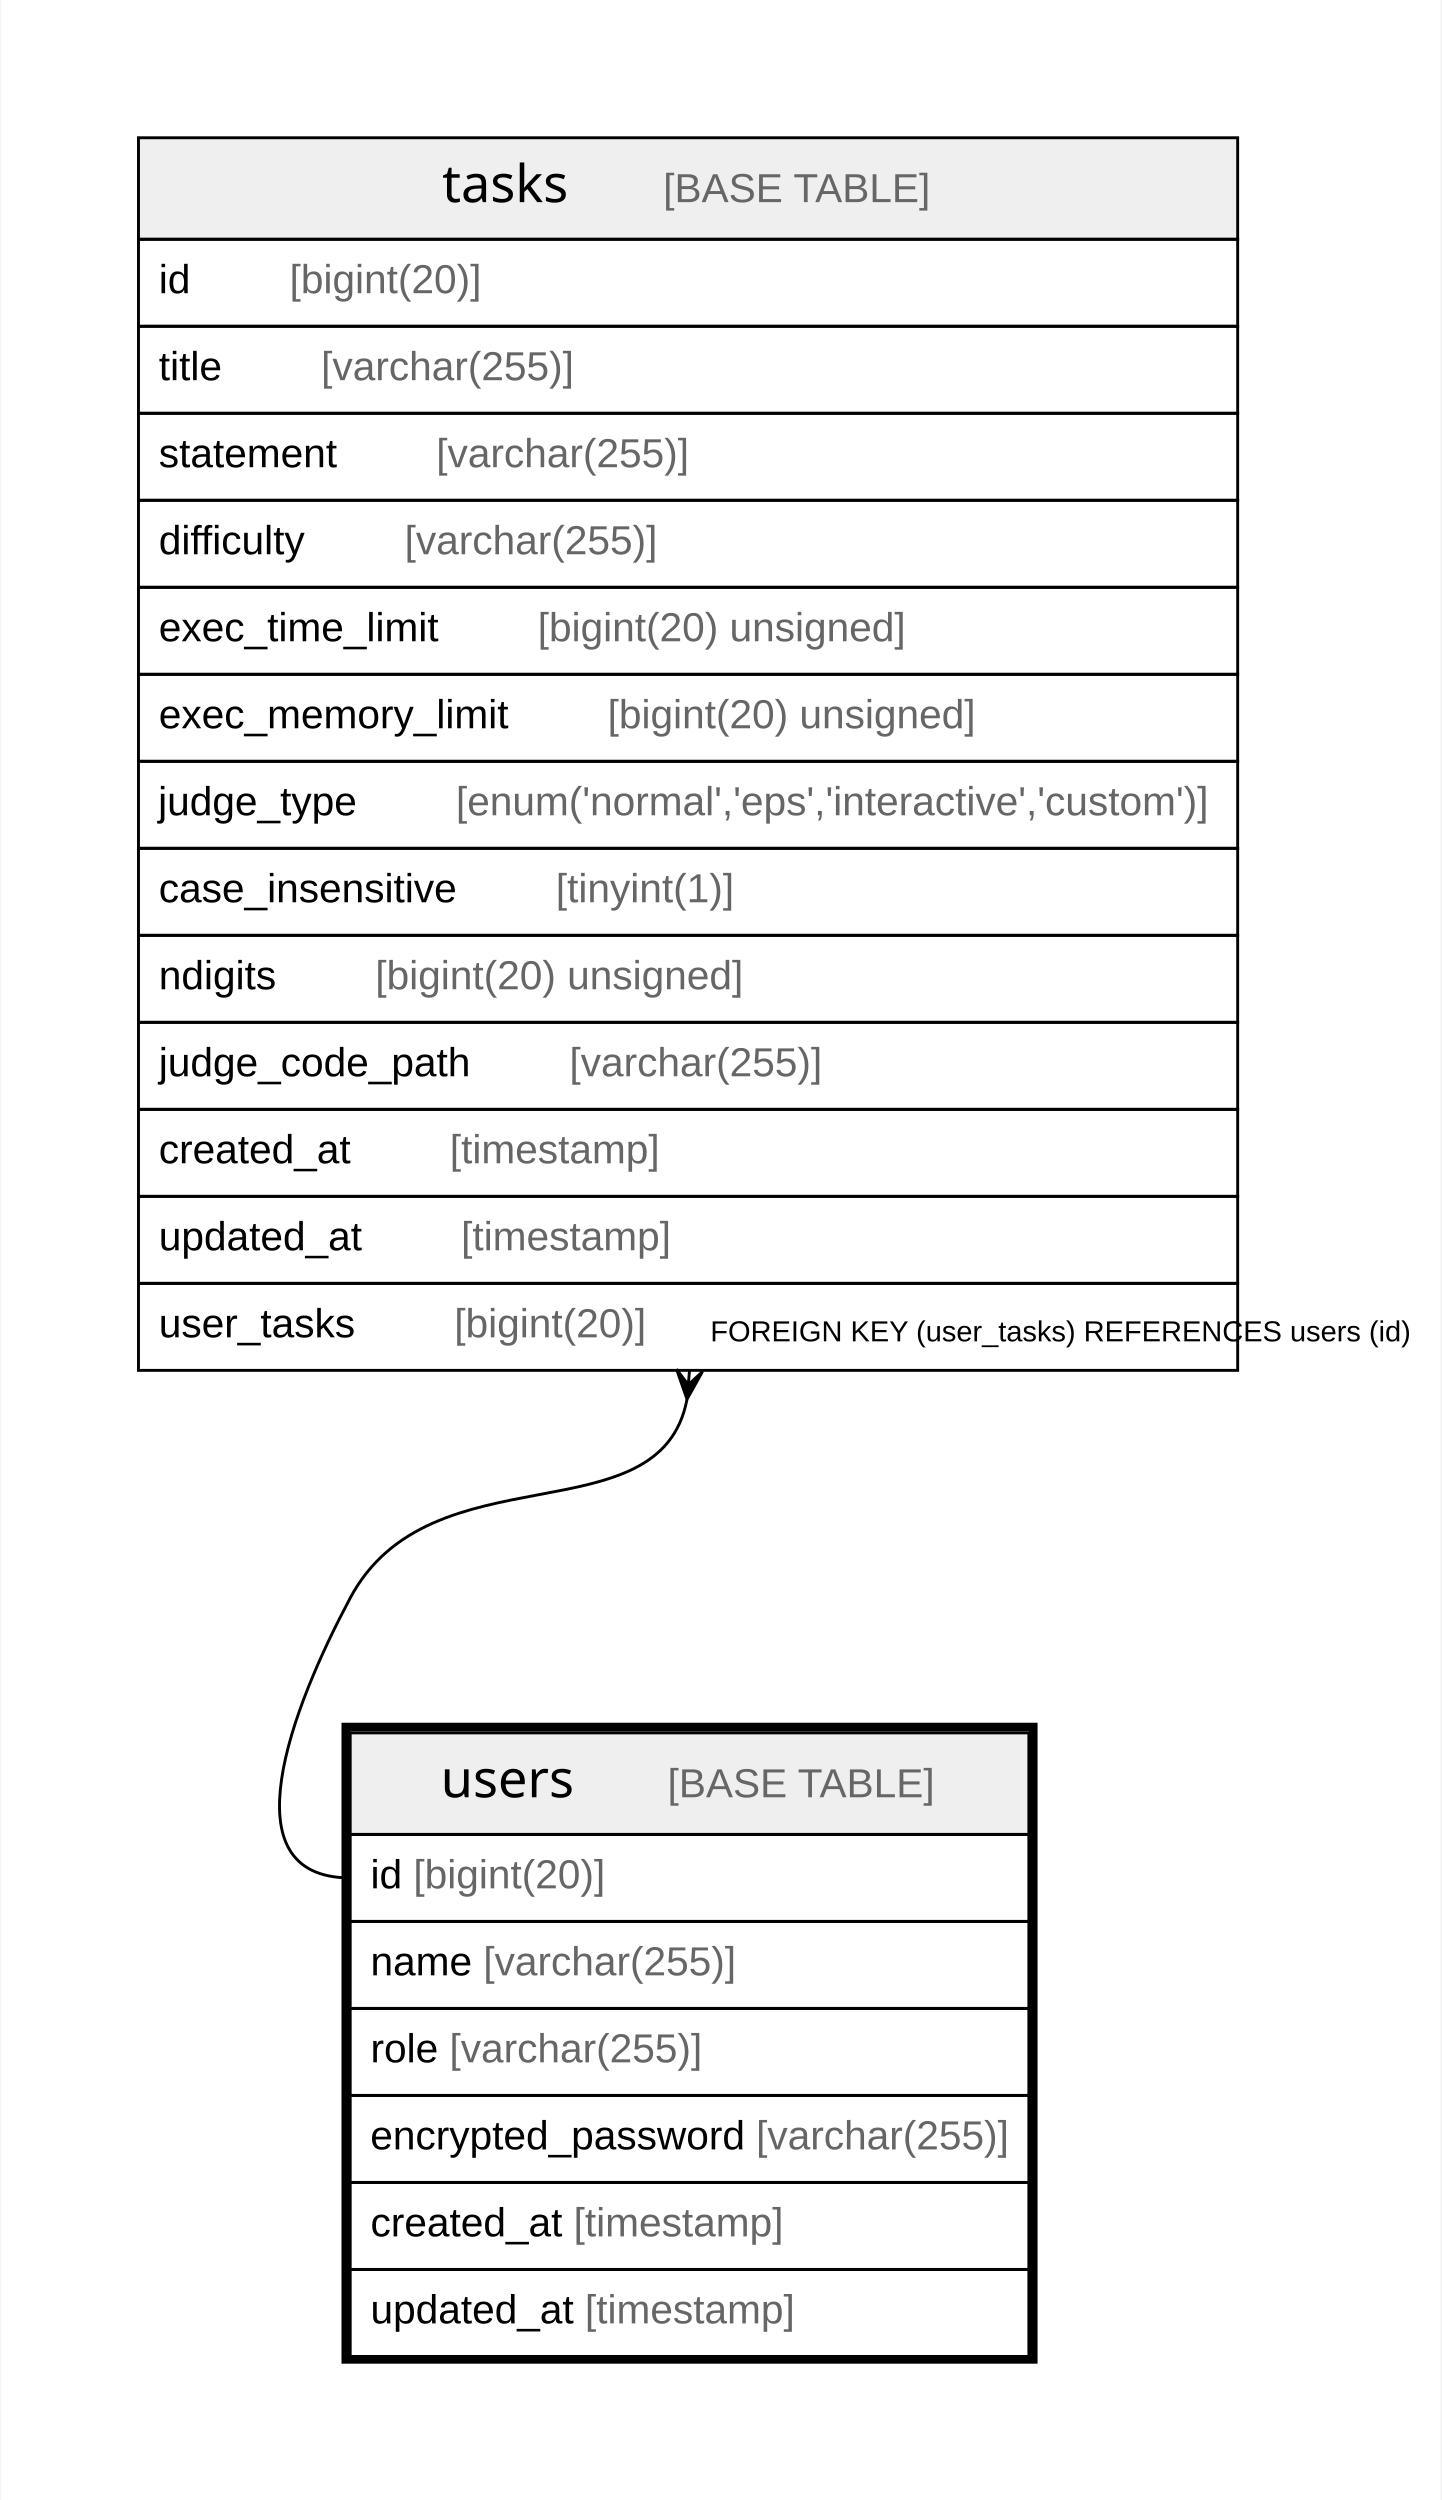
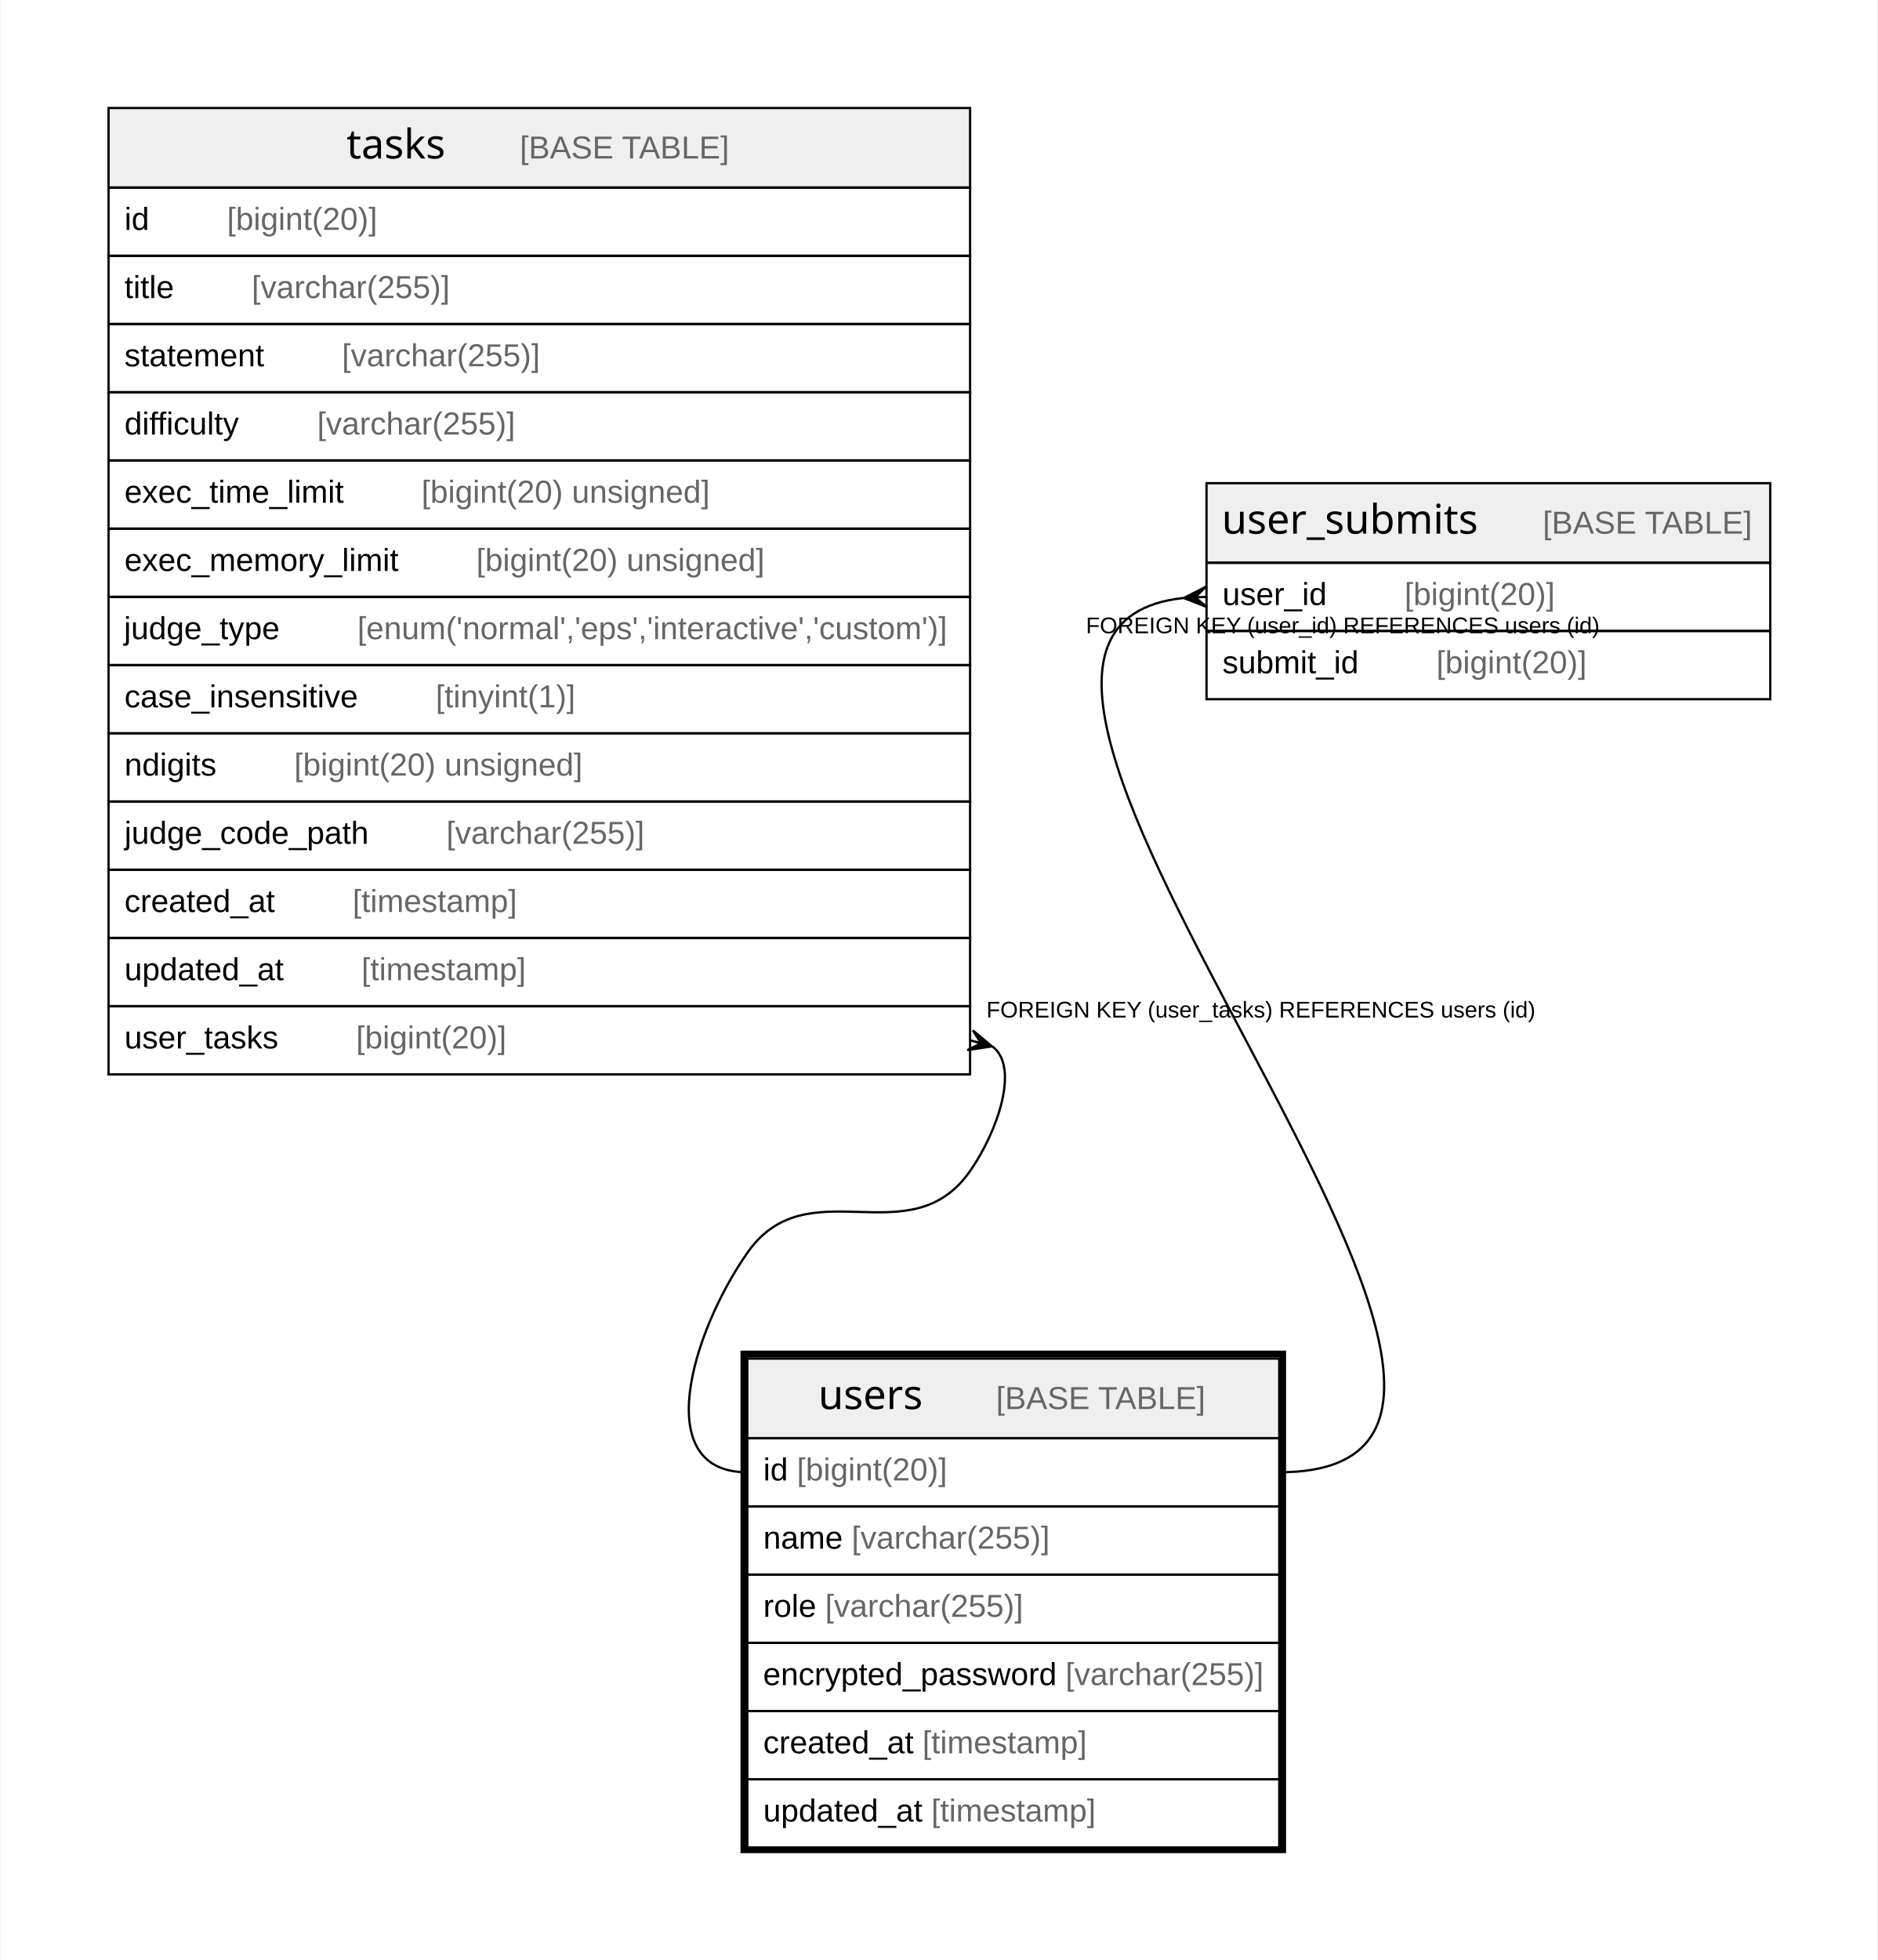
- <svg xmlns="http://www.w3.org/2000/svg" width="497pt" height="862pt" viewBox="0.00 0.00 496.50 862.00">
+ <svg xmlns="http://www.w3.org/2000/svg" width="826pt" height="862pt" viewBox="0.00 0.00 825.50 862.00">
  <g id="graph0" class="graph" transform="scale(1 1) rotate(0) translate(4 858)">
-     <polygon fill="#ffffff" stroke="transparent" points="-4,4 -4,-858 492.5,-858 492.5,4 -4,4" />
+     <polygon fill="#ffffff" stroke="transparent" points="-4,4 -4,-858 821.5,-858 821.5,4 -4,4" />
    <g id="node1" class="node">
-       <polygon fill="#efefef" stroke="transparent" points="116.5,-225.5 116.5,-260.5 350.5,-260.5 350.5,-225.5 116.5,-225.5" />
-       <polygon fill="none" stroke="#000000" points="116.5,-225.5 116.5,-260.5 350.5,-260.5 350.5,-225.5 116.5,-225.5" />
-       <text text-anchor="start" x="147.714" y="-238.3" font-family="Arial Bold" font-size="18.00" fill="#000000">users</text>
-       <text text-anchor="start" x="191.718" y="-238.3" font-family="Arial" font-size="14.00" fill="#000000">    </text>
-       <text text-anchor="start" x="225.923" y="-238.3" font-family="Arial" font-size="14.00" fill="#666666">[BASE TABLE]</text>
-       <polygon fill="none" stroke="#000000" points="116.5,-195.5 116.5,-225.5 350.5,-225.5 350.5,-195.5 116.5,-195.5" />
-       <text text-anchor="start" x="123.5" y="-206.9" font-family="Arial" font-size="14.00" fill="#000000">id </text>
-       <text text-anchor="start" x="138.28" y="-206.9" font-family="Arial" font-size="14.00" fill="#666666">[bigint(20)]</text>
-       <polygon fill="none" stroke="#000000" points="116.5,-165.5 116.5,-195.5 350.5,-195.5 350.5,-165.5 116.5,-165.5" />
-       <text text-anchor="start" x="123.5" y="-176.9" font-family="Arial" font-size="14.00" fill="#000000">name </text>
-       <text text-anchor="start" x="162.399" y="-176.9" font-family="Arial" font-size="14.00" fill="#666666">[varchar(255)]</text>
-       <polygon fill="none" stroke="#000000" points="116.5,-135.5 116.5,-165.5 350.5,-165.5 350.5,-135.5 116.5,-135.5" />
-       <text text-anchor="start" x="123.5" y="-146.9" font-family="Arial" font-size="14.00" fill="#000000">role </text>
-       <text text-anchor="start" x="150.723" y="-146.9" font-family="Arial" font-size="14.00" fill="#666666">[varchar(255)]</text>
-       <polygon fill="none" stroke="#000000" points="116.5,-105.5 116.5,-135.5 350.5,-135.5 350.5,-105.5 116.5,-105.5" />
-       <text text-anchor="start" x="123.423" y="-116.9" font-family="Arial" font-size="14.00" fill="#000000">encrypted_password </text>
-       <text text-anchor="start" x="256.458" y="-116.9" font-family="Arial" font-size="14.00" fill="#666666">[varchar(255)]</text>
-       <polygon fill="none" stroke="#000000" points="116.5,-75.5 116.5,-105.5 350.5,-105.5 350.5,-75.5 116.5,-75.5" />
-       <text text-anchor="start" x="123.5" y="-86.9" font-family="Arial" font-size="14.00" fill="#000000">created_at </text>
-       <text text-anchor="start" x="193.528" y="-86.9" font-family="Arial" font-size="14.00" fill="#666666">[timestamp]</text>
-       <polygon fill="none" stroke="#000000" points="116.5,-45.5 116.5,-75.5 350.5,-75.5 350.5,-45.5 116.5,-45.5" />
-       <text text-anchor="start" x="123.5" y="-56.9" font-family="Arial" font-size="14.00" fill="#000000">updated_at </text>
-       <text text-anchor="start" x="197.433" y="-56.9" font-family="Arial" font-size="14.00" fill="#666666">[timestamp]</text>
-       <polygon fill="none" stroke="#000000" stroke-width="3" points="115,-44.5 115,-262.5 352,-262.5 352,-44.5 115,-44.5" />
+       <polygon fill="#efefef" stroke="transparent" points="324.5,-225.5 324.5,-260.5 558.5,-260.5 558.5,-225.5 324.5,-225.5" />
+       <polygon fill="none" stroke="#000000" points="324.5,-225.5 324.5,-260.5 558.5,-260.5 558.5,-225.5 324.5,-225.5" />
+       <text text-anchor="start" x="355.714" y="-238.3" font-family="Arial Bold" font-size="18.00" fill="#000000">users</text>
+       <text text-anchor="start" x="399.718" y="-238.3" font-family="Arial" font-size="14.00" fill="#000000">    </text>
+       <text text-anchor="start" x="433.923" y="-238.3" font-family="Arial" font-size="14.00" fill="#666666">[BASE TABLE]</text>
+       <polygon fill="none" stroke="#000000" points="324.5,-195.5 324.5,-225.5 558.5,-225.5 558.5,-195.5 324.5,-195.5" />
+       <text text-anchor="start" x="331.5" y="-206.9" font-family="Arial" font-size="14.00" fill="#000000">id </text>
+       <text text-anchor="start" x="346.28" y="-206.9" font-family="Arial" font-size="14.00" fill="#666666">[bigint(20)]</text>
+       <polygon fill="none" stroke="#000000" points="324.5,-165.5 324.5,-195.5 558.5,-195.5 558.5,-165.5 324.5,-165.5" />
+       <text text-anchor="start" x="331.5" y="-176.9" font-family="Arial" font-size="14.00" fill="#000000">name </text>
+       <text text-anchor="start" x="370.399" y="-176.9" font-family="Arial" font-size="14.00" fill="#666666">[varchar(255)]</text>
+       <polygon fill="none" stroke="#000000" points="324.5,-135.5 324.5,-165.5 558.5,-165.5 558.5,-135.5 324.5,-135.5" />
+       <text text-anchor="start" x="331.5" y="-146.9" font-family="Arial" font-size="14.00" fill="#000000">role </text>
+       <text text-anchor="start" x="358.723" y="-146.9" font-family="Arial" font-size="14.00" fill="#666666">[varchar(255)]</text>
+       <polygon fill="none" stroke="#000000" points="324.5,-105.5 324.5,-135.5 558.5,-135.5 558.5,-105.5 324.5,-105.5" />
+       <text text-anchor="start" x="331.423" y="-116.9" font-family="Arial" font-size="14.00" fill="#000000">encrypted_password </text>
+       <text text-anchor="start" x="464.458" y="-116.9" font-family="Arial" font-size="14.00" fill="#666666">[varchar(255)]</text>
+       <polygon fill="none" stroke="#000000" points="324.5,-75.5 324.5,-105.5 558.5,-105.5 558.5,-75.5 324.5,-75.5" />
+       <text text-anchor="start" x="331.5" y="-86.9" font-family="Arial" font-size="14.00" fill="#000000">created_at </text>
+       <text text-anchor="start" x="401.528" y="-86.9" font-family="Arial" font-size="14.00" fill="#666666">[timestamp]</text>
+       <polygon fill="none" stroke="#000000" points="324.5,-45.5 324.5,-75.5 558.5,-75.5 558.5,-45.5 324.5,-45.5" />
+       <text text-anchor="start" x="331.5" y="-56.9" font-family="Arial" font-size="14.00" fill="#000000">updated_at </text>
+       <text text-anchor="start" x="405.433" y="-56.9" font-family="Arial" font-size="14.00" fill="#666666">[timestamp]</text>
+       <polygon fill="none" stroke="#000000" stroke-width="3" points="323,-44.5 323,-262.5 560,-262.5 560,-44.5 323,-44.5" />
    </g>
    <g id="node2" class="node">
      <polygon fill="#efefef" stroke="transparent" points="43.5,-775.5 43.5,-810.5 422.5,-810.5 422.5,-775.5 43.5,-775.5" />
      <polygon fill="none" stroke="#000000" points="43.5,-775.5 43.5,-810.5 422.5,-810.5 422.5,-775.5 43.5,-775.5" />
      <text text-anchor="start" x="148.212" y="-788.3" font-family="Arial Bold" font-size="18.00" fill="#000000">tasks</text>
      <text text-anchor="start" x="190.22" y="-788.3" font-family="Arial" font-size="14.00" fill="#000000">    </text>
      <text text-anchor="start" x="224.425" y="-788.3" font-family="Arial" font-size="14.00" fill="#666666">[BASE TABLE]</text>
      <polygon fill="none" stroke="#000000" points="43.5,-745.5 43.5,-775.5 422.5,-775.5 422.5,-745.5 43.5,-745.5" />
      <text text-anchor="start" x="50.5" y="-756.9" font-family="Arial" font-size="14.00" fill="#000000">id    </text>
      <text text-anchor="start" x="95.594" y="-756.9" font-family="Arial" font-size="14.00" fill="#666666">[bigint(20)]</text>
      <polygon fill="none" stroke="#000000" points="43.5,-715.5 43.5,-745.5 422.5,-745.5 422.5,-715.5 43.5,-715.5" />
      <text text-anchor="start" x="50.5" y="-726.9" font-family="Arial" font-size="14.00" fill="#000000">title    </text>
      <text text-anchor="start" x="106.482" y="-726.9" font-family="Arial" font-size="14.00" fill="#666666">[varchar(255)]</text>
      <polygon fill="none" stroke="#000000" points="43.5,-685.5 43.5,-715.5 422.5,-715.5 422.5,-685.5 43.5,-685.5" />
      <text text-anchor="start" x="50.5" y="-696.9" font-family="Arial" font-size="14.00" fill="#000000">statement    </text>
      <text text-anchor="start" x="146.168" y="-696.9" font-family="Arial" font-size="14.00" fill="#666666">[varchar(255)]</text>
      <polygon fill="none" stroke="#000000" points="43.5,-655.5 43.5,-685.5 422.5,-685.5 422.5,-655.5 43.5,-655.5" />
      <text text-anchor="start" x="50.5" y="-666.9" font-family="Arial" font-size="14.00" fill="#000000">difficulty    </text>
      <text text-anchor="start" x="135.262" y="-666.9" font-family="Arial" font-size="14.00" fill="#666666">[varchar(255)]</text>
      <polygon fill="none" stroke="#000000" points="43.5,-625.5 43.5,-655.5 422.5,-655.5 422.5,-625.5 43.5,-625.5" />
      <text text-anchor="start" x="50.5" y="-636.9" font-family="Arial" font-size="14.00" fill="#000000">exec_time_limit    </text>
      <text text-anchor="start" x="181.147" y="-636.9" font-family="Arial" font-size="14.00" fill="#666666">[bigint(20) unsigned]</text>
      <polygon fill="none" stroke="#000000" points="43.5,-595.5 43.5,-625.5 422.5,-625.5 422.5,-595.5 43.5,-595.5" />
      <text text-anchor="start" x="50.5" y="-606.9" font-family="Arial" font-size="14.00" fill="#000000">exec_memory_limit    </text>
      <text text-anchor="start" x="205.253" y="-606.9" font-family="Arial" font-size="14.00" fill="#666666">[bigint(20) unsigned]</text>
      <polygon fill="none" stroke="#000000" points="43.5,-565.5 43.5,-595.5 422.5,-595.5 422.5,-565.5 43.5,-565.5" />
      <text text-anchor="start" x="50.277" y="-576.9" font-family="Arial" font-size="14.00" fill="#000000">judge_type    </text>
      <text text-anchor="start" x="152.957" y="-576.9" font-family="Arial" font-size="14.00" fill="#666666">[enum('normal','eps','interactive','custom')]</text>
      <polygon fill="none" stroke="#000000" points="43.5,-535.5 43.5,-565.5 422.5,-565.5 422.5,-535.5 43.5,-535.5" />
      <text text-anchor="start" x="50.5" y="-546.9" font-family="Arial" font-size="14.00" fill="#000000">case_insensitive    </text>
      <text text-anchor="start" x="187.393" y="-546.9" font-family="Arial" font-size="14.00" fill="#666666">[tinyint(1)]</text>
      <polygon fill="none" stroke="#000000" points="43.5,-505.5 43.5,-535.5 422.5,-535.5 422.5,-505.5 43.5,-505.5" />
      <text text-anchor="start" x="50.5" y="-516.9" font-family="Arial" font-size="14.00" fill="#000000">ndigits    </text>
      <text text-anchor="start" x="125.156" y="-516.9" font-family="Arial" font-size="14.00" fill="#666666">[bigint(20) unsigned]</text>
      <polygon fill="none" stroke="#000000" points="43.5,-475.5 43.5,-505.5 422.5,-505.5 422.5,-475.5 43.5,-475.5" />
      <text text-anchor="start" x="50.5" y="-486.9" font-family="Arial" font-size="14.00" fill="#000000">judge_code_path    </text>
      <text text-anchor="start" x="192.093" y="-486.9" font-family="Arial" font-size="14.00" fill="#666666">[varchar(255)]</text>
      <polygon fill="none" stroke="#000000" points="43.5,-445.5 43.5,-475.5 422.5,-475.5 422.5,-445.5 43.5,-445.5" />
      <text text-anchor="start" x="50.5" y="-456.9" font-family="Arial" font-size="14.00" fill="#000000">created_at    </text>
      <text text-anchor="start" x="150.842" y="-456.9" font-family="Arial" font-size="14.00" fill="#666666">[timestamp]</text>
      <polygon fill="none" stroke="#000000" points="43.5,-415.5 43.5,-445.5 422.5,-445.5 422.5,-415.5 43.5,-415.5" />
      <text text-anchor="start" x="50.5" y="-426.9" font-family="Arial" font-size="14.00" fill="#000000">updated_at    </text>
      <text text-anchor="start" x="154.747" y="-426.9" font-family="Arial" font-size="14.00" fill="#666666">[timestamp]</text>
      <polygon fill="none" stroke="#000000" points="43.5,-385.5 43.5,-415.5 422.5,-415.5 422.5,-385.5 43.5,-385.5" />
      <text text-anchor="start" x="50.5" y="-396.9" font-family="Arial" font-size="14.00" fill="#000000">user_tasks    </text>
      <text text-anchor="start" x="152.386" y="-396.9" font-family="Arial" font-size="14.00" fill="#666666">[bigint(20)]</text>
    </g>
    <g id="edge1" class="edge">
-       <path fill="none" stroke="#000000" d="M232.628,-375.504C223.441,-327.17 144.24,-359.016 116.5,-307 96.318,-269.156 73.611,-210.5 116.5,-210.5" />
-       <polygon fill="#000000" stroke="#000000" points="232.631,-375.538 229.017,-385.891 233.065,-380.519 233.5,-385.5 233.5,-385.5 233.5,-385.5 233.065,-380.519 237.983,-385.109 232.631,-375.538 232.631,-375.538" />
-       <text text-anchor="start" x="240.665" y="-395.5" font-family="Arial" font-size="10.00" fill="#000000">FOREIGN KEY (user_tasks) REFERENCES users (id)</text>
+       <path fill="none" stroke="#000000" d="M432.277,-397.779C444.37,-388.928 434.727,-360.518 422.5,-343 395.942,-304.951 351.058,-345.049 324.5,-307 299.952,-271.831 281.611,-210.5 324.5,-210.5" />
+       <polygon fill="#000000" stroke="#000000" points="432.134,-397.819 421.293,-396.165 427.317,-399.159 422.5,-400.5 422.5,-400.5 422.5,-400.5 427.317,-399.159 423.707,-404.835 432.134,-397.819 432.134,-397.819" />
+       <text text-anchor="start" x="429.665" y="-410.5" font-family="Arial" font-size="10.00" fill="#000000">FOREIGN KEY (user_tasks) REFERENCES users (id)</text>
+     </g>
+     <g id="node3" class="node">
+       <polygon fill="#efefef" stroke="transparent" points="526.5,-610.5 526.5,-645.5 774.5,-645.5 774.5,-610.5 526.5,-610.5" />
+       <polygon fill="none" stroke="#000000" points="526.5,-610.5 526.5,-645.5 774.5,-645.5 774.5,-610.5 526.5,-610.5" />
+       <text text-anchor="start" x="533.21" y="-623.3" font-family="Arial Bold" font-size="18.00" fill="#000000">user_submits</text>
+       <text text-anchor="start" x="640.222" y="-623.3" font-family="Arial" font-size="14.00" fill="#000000">    </text>
+       <text text-anchor="start" x="674.427" y="-623.3" font-family="Arial" font-size="14.00" fill="#666666">[BASE TABLE]</text>
+       <polygon fill="none" stroke="#000000" points="526.5,-580.5 526.5,-610.5 774.5,-610.5 774.5,-580.5 526.5,-580.5" />
+       <text text-anchor="start" x="533.5" y="-591.9" font-family="Arial" font-size="14.00" fill="#000000">user_id    </text>
+       <text text-anchor="start" x="613.602" y="-591.9" font-family="Arial" font-size="14.00" fill="#666666">[bigint(20)]</text>
+       <polygon fill="none" stroke="#000000" points="526.5,-550.5 526.5,-580.5 774.5,-580.5 774.5,-550.5 526.5,-550.5" />
+       <text text-anchor="start" x="533.5" y="-561.9" font-family="Arial" font-size="14.00" fill="#000000">submit_id    </text>
+       <text text-anchor="start" x="627.6" y="-561.9" font-family="Arial" font-size="14.00" fill="#666666">[bigint(20)]</text>
+     </g>
+     <g id="edge2" class="edge">
+       <path fill="none" stroke="#000000" d="M516.18,-594.975C370.677,-579.135 726.512,-210.5 558.5,-210.5" />
+       <polygon fill="#000000" stroke="#000000" points="516.513,-594.991 526.271,-599.994 521.506,-595.246 526.5,-595.5 526.5,-595.5 526.5,-595.5 521.506,-595.246 526.729,-591.006 516.513,-594.991 516.513,-594.991" />
+       <text text-anchor="start" x="473.445" y="-579.5" font-family="Arial" font-size="10.00" fill="#000000">FOREIGN KEY (user_id) REFERENCES users (id)</text>
    </g>
  </g>
</svg>
